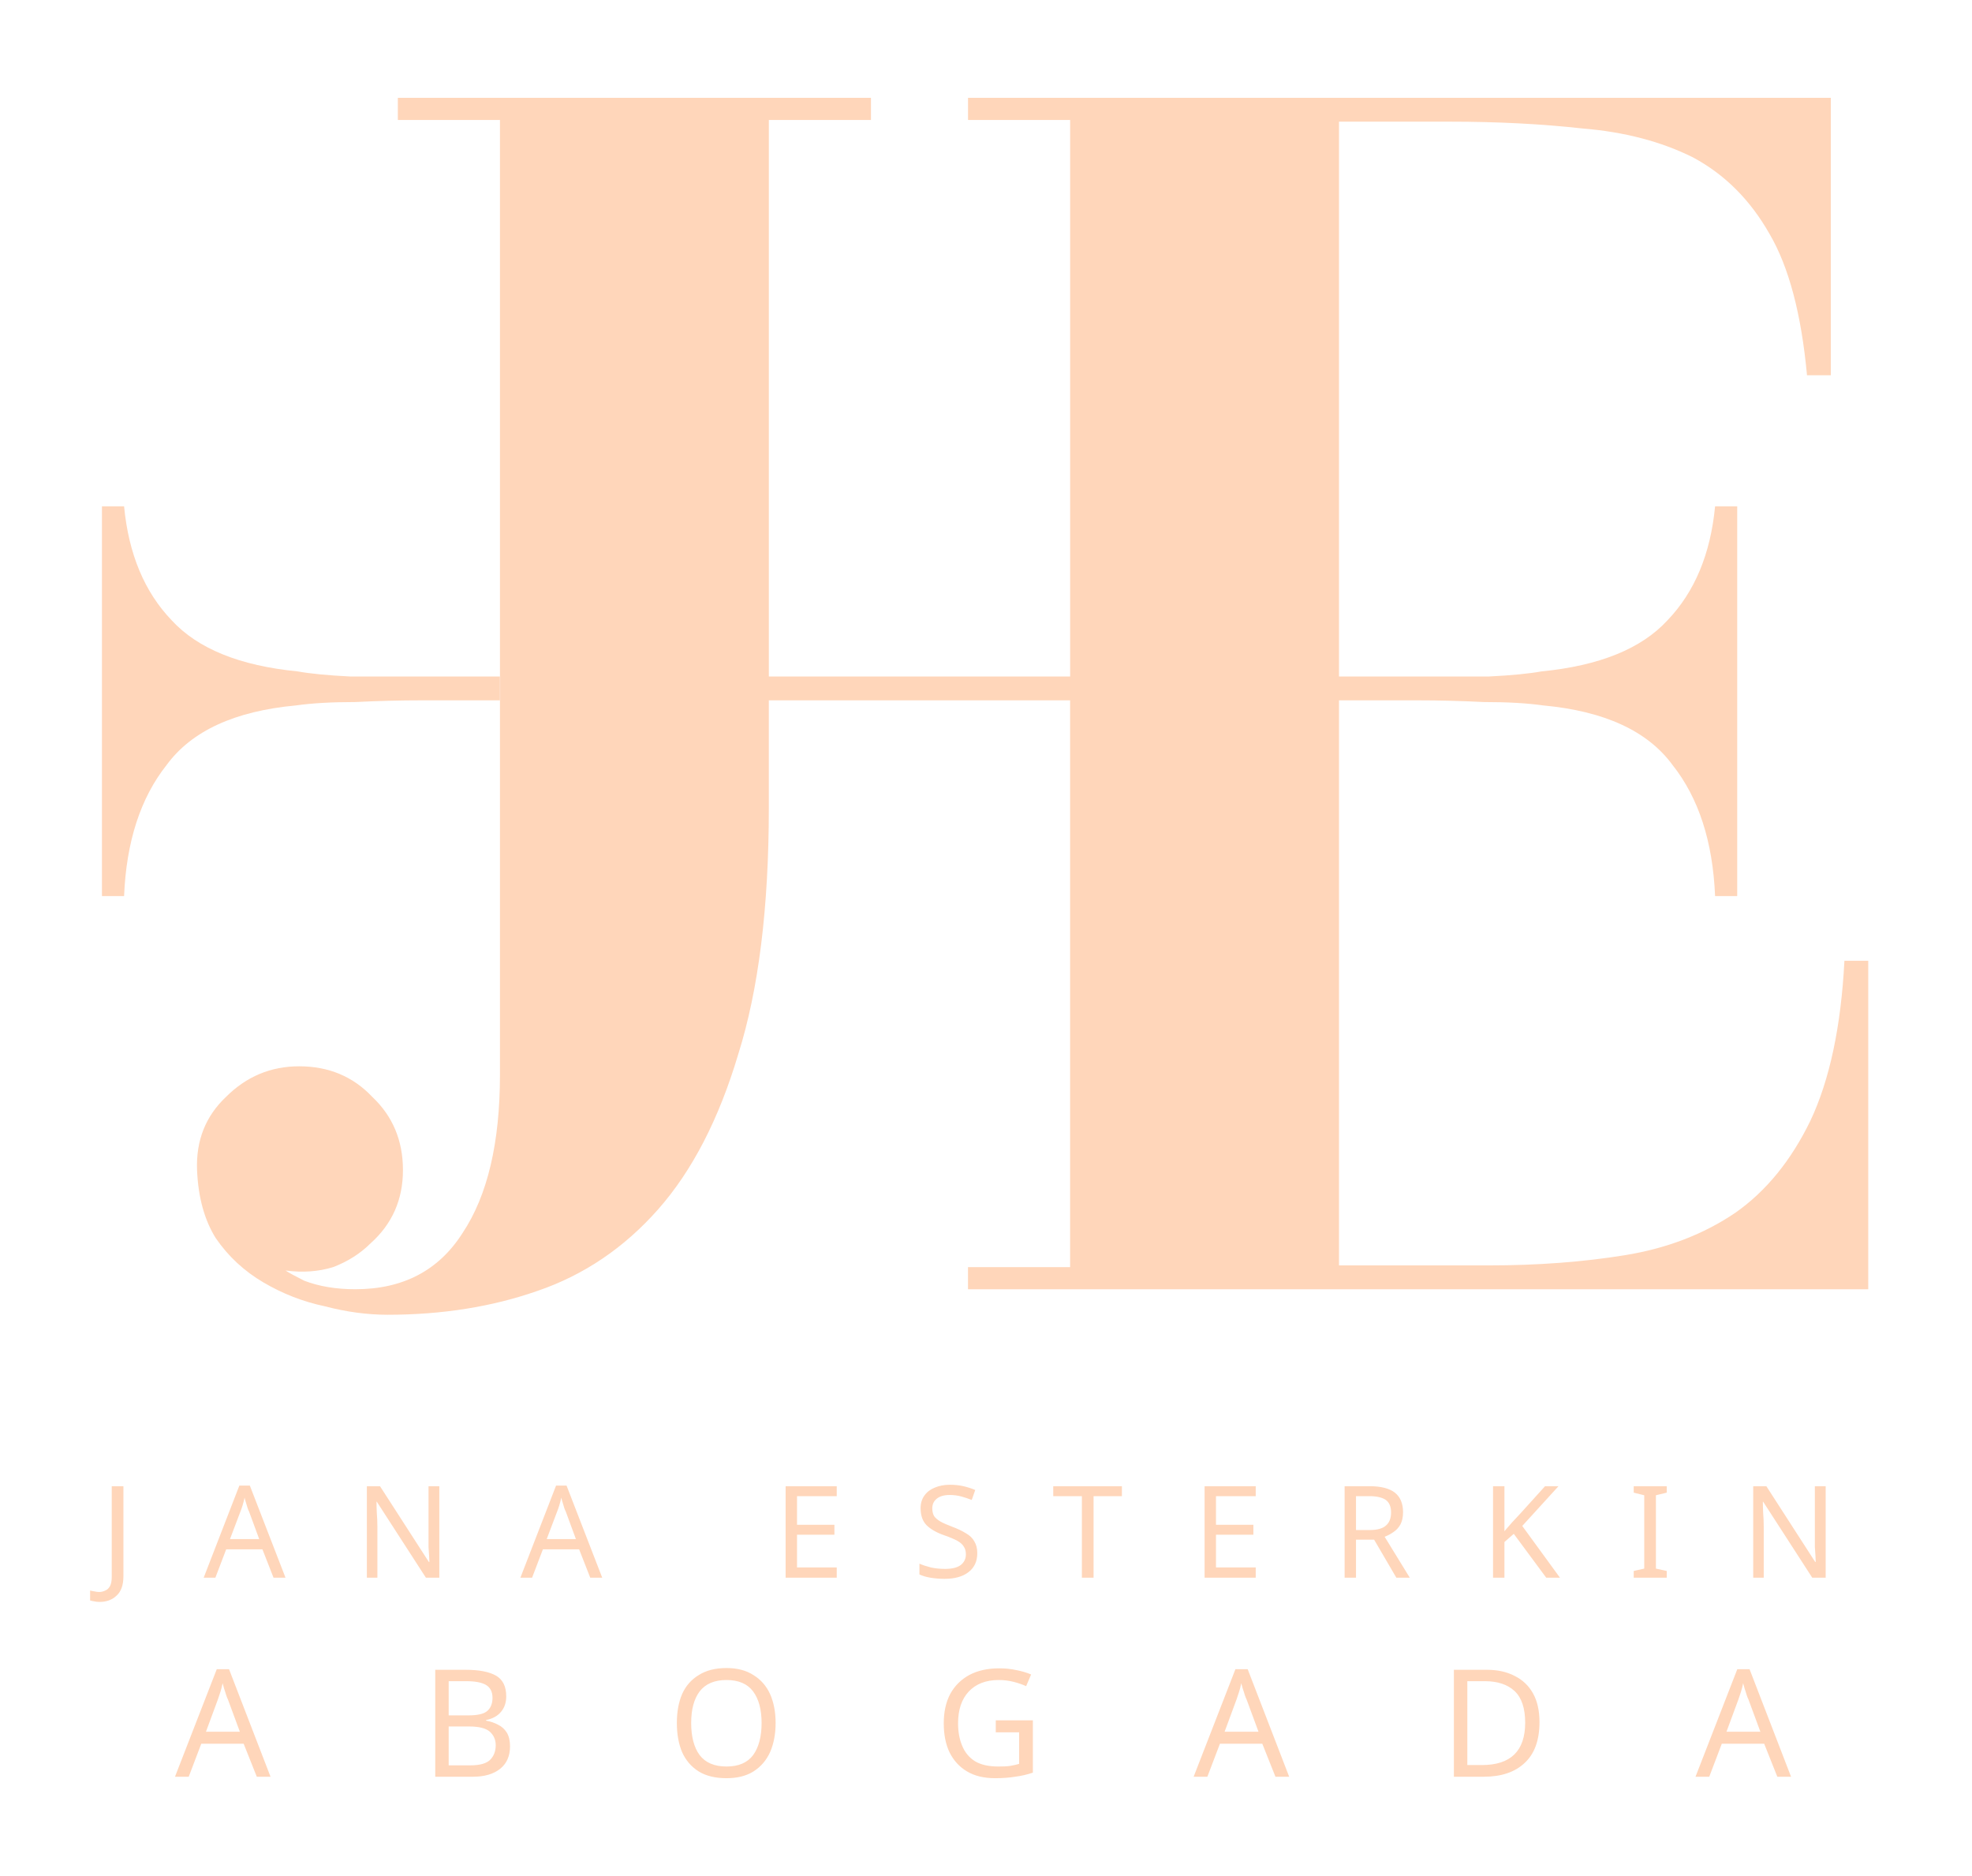
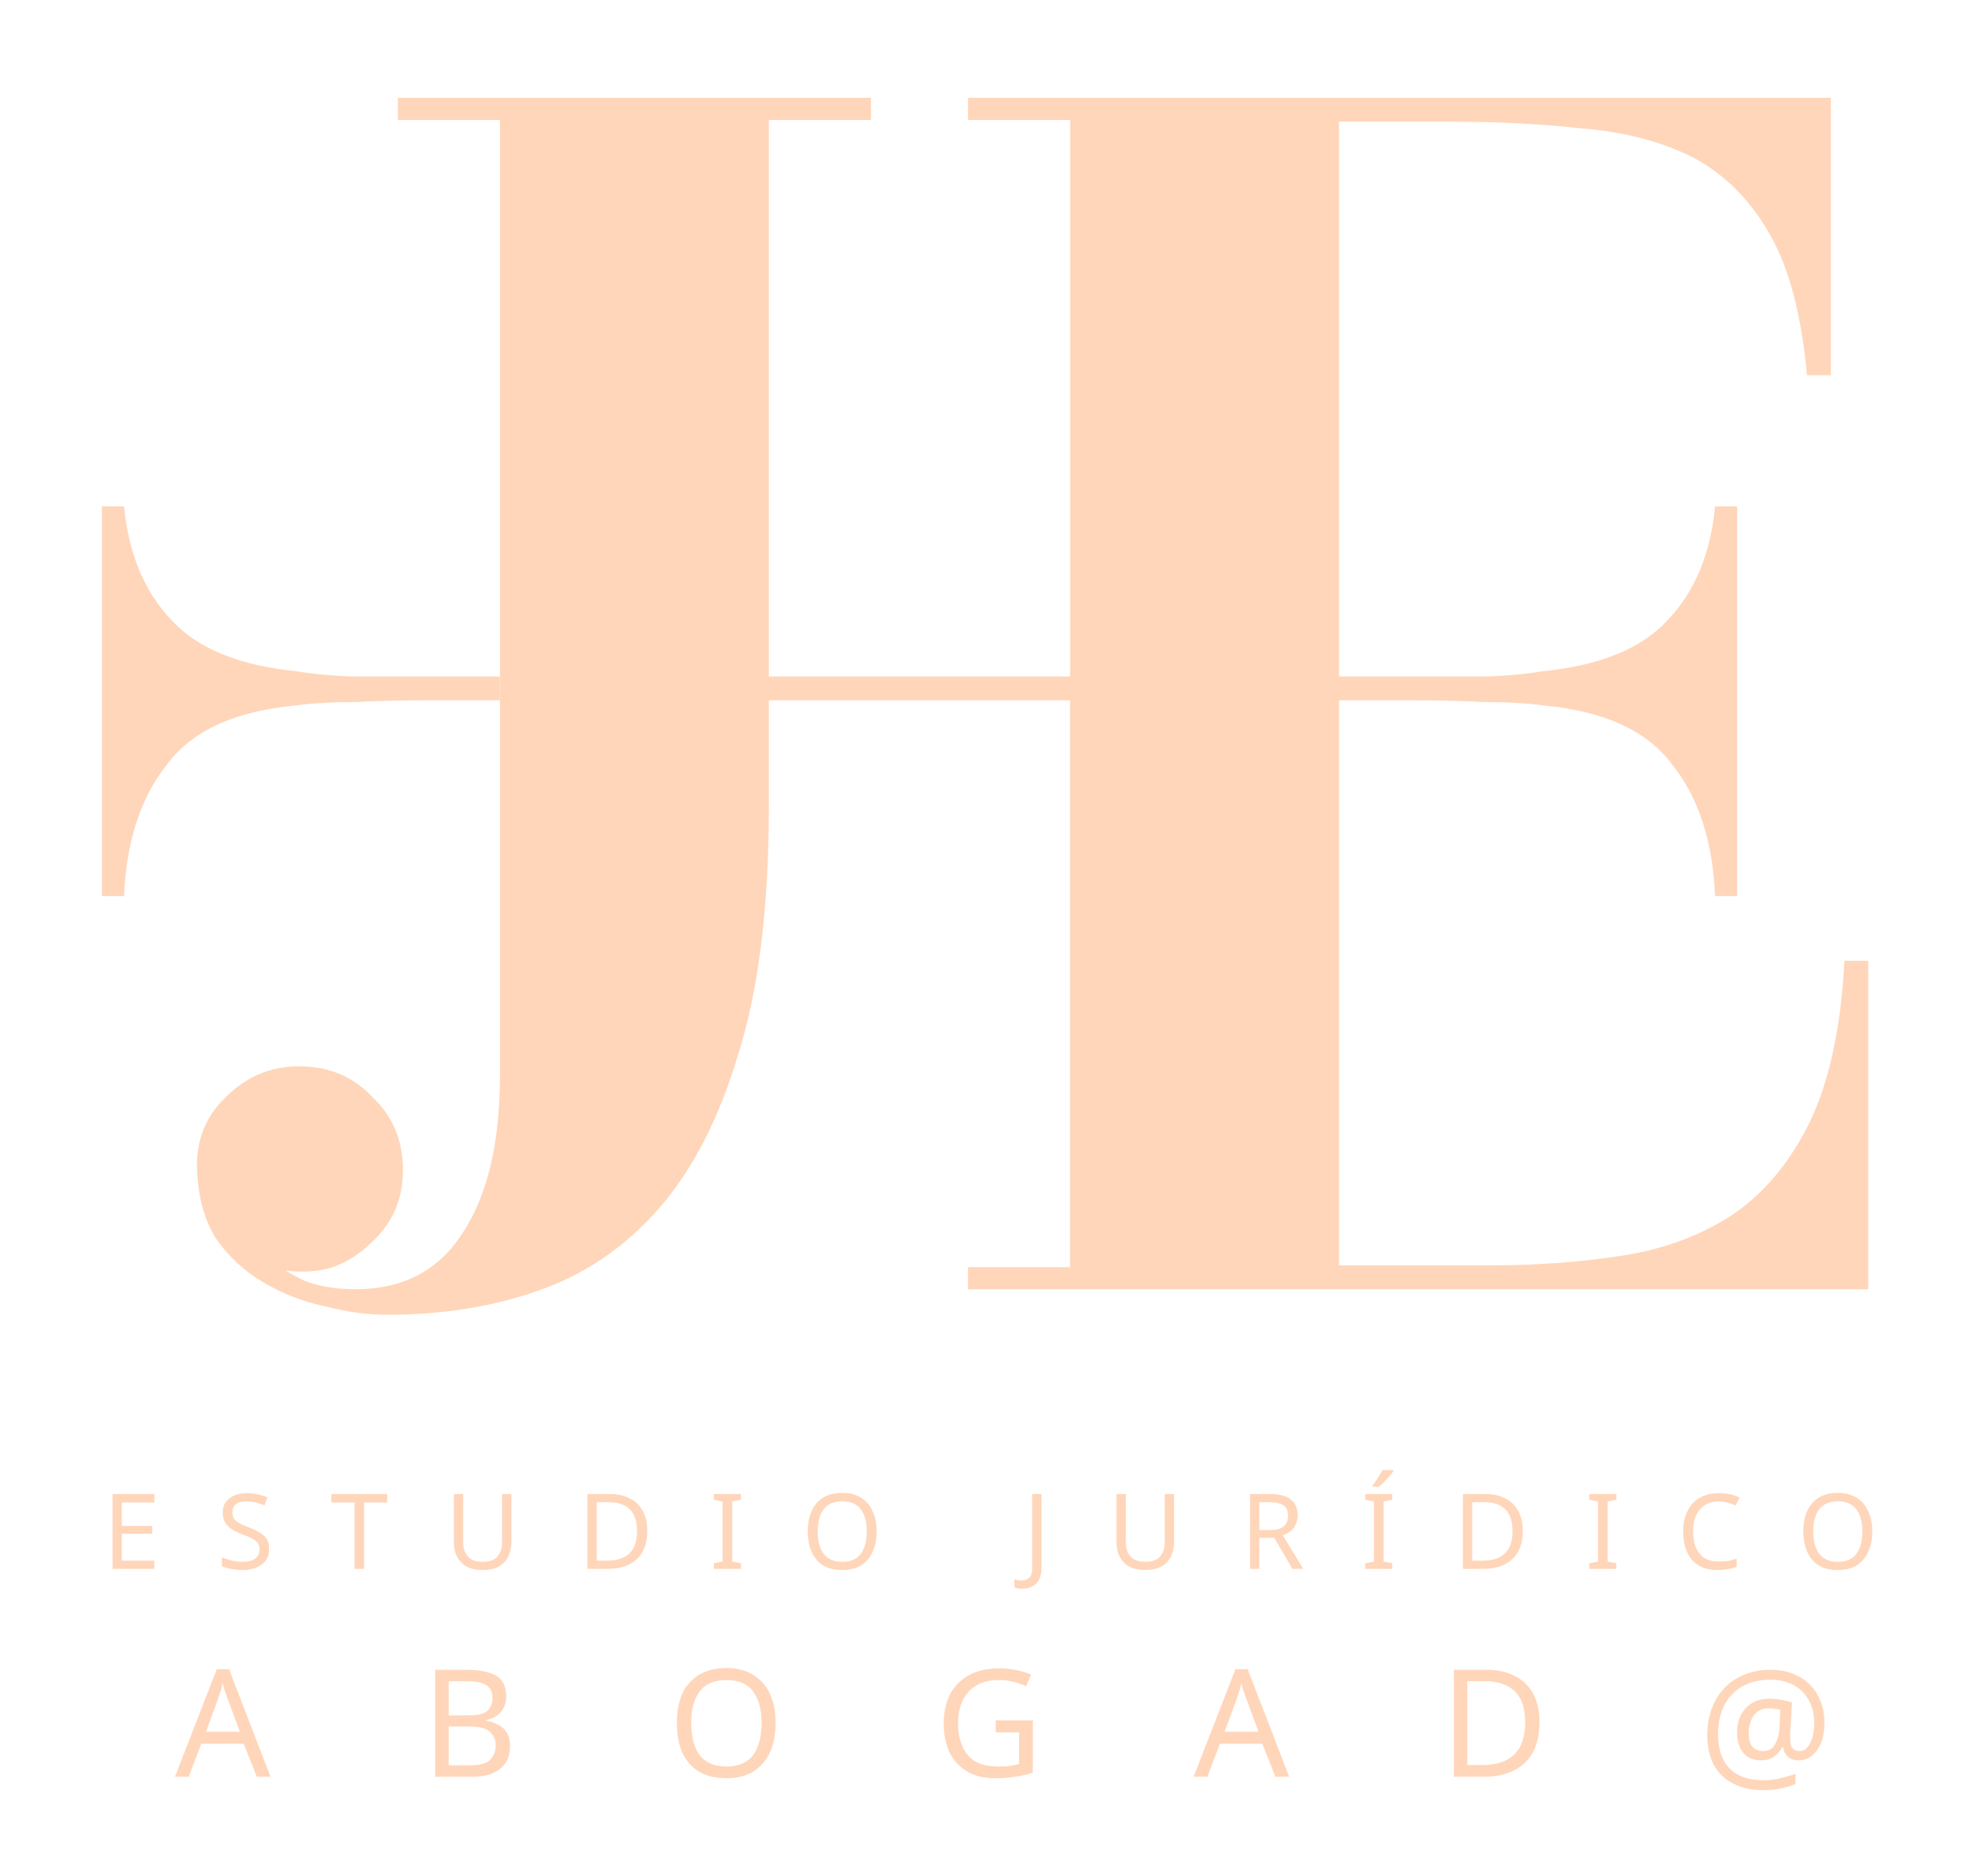
<svg xmlns="http://www.w3.org/2000/svg" width="105.461mm" height="100.301mm" viewBox="0 0 105.461 100.301" version="1.1" id="svg1" xml:space="preserve">
  <defs id="defs1" />
  <g id="layer1" transform="translate(188.3062,-24.09936)" style="fill:#ffd6ba;fill-opacity:1">
    <g id="g7" transform="translate(-240.6238,0.1528395)" style="fill:#ffd6ba;fill-opacity:1">
      <path d="m 73.594,29.178 v 1.183 h 5.461 v 29.761 h 0.011 v 1.274 h -0.011 v 20.022 c 0,3.64 -0.667,6.462 -2.002,8.464 -1.274,2.002 -3.186,3.003 -5.734,3.003 -1.031,0 -1.941,-0.152 -2.73,-0.455 -0.485,-0.243 -0.819,-0.425 -1.001,-0.546 0.91,0.121 1.76,0.061 2.548,-0.182 0.789,-0.303 1.456,-0.728 2.002,-1.274 1.153,-1.031 1.729,-2.336 1.729,-3.913 0,-1.577 -0.546,-2.882 -1.638,-3.913 -1.031,-1.092 -2.336,-1.638 -3.913,-1.638 -1.517,0 -2.821,0.546 -3.913,1.638 -1.092,1.031 -1.608,2.336 -1.547,3.913 0.061,1.456 0.395,2.669 1.001,3.64 0.667,0.971 1.517,1.76 2.548,2.366 1.031,0.607 2.124,1.032 3.276,1.274 1.153,0.303 2.275,0.455 3.367,0.455 2.912,0 5.582,-0.425 8.009,-1.274 2.488,-0.849 4.642,-2.306 6.462,-4.368 1.82,-2.063 3.246,-4.824 4.277,-8.282 1.092,-3.458 1.638,-7.857 1.638,-13.196 v -5.734 h 16.112 v 30.307 h -5.461 v 1.183 h 48.145 v -17.565 h -1.274 c -0.182,3.519 -0.789,6.371 -1.82,8.555 -1.031,2.124 -2.366,3.762 -4.004,4.914 -1.699,1.153 -3.671,1.911 -5.916,2.275 -2.245,0.364 -4.672,0.546 -7.281,0.546 H 123.926 V 61.395 h 4.187 c 1.153,0 2.336,0.03 3.549,0.091 1.274,0 2.336,0.061 3.185,0.182 3.276,0.303 5.582,1.365 6.917,3.185 1.395,1.76 2.154,4.095 2.275,7.008 h 1.183 V 51.02 h -1.183 c -0.243,2.548 -1.092,4.581 -2.548,6.098 -1.395,1.517 -3.64,2.427 -6.735,2.73 -0.667,0.121 -1.608,0.213 -2.821,0.273 h -3.549 -4.46 V 30.452 h 5.916 c 2.548,0 4.914,0.121 7.099,0.364 2.245,0.182 4.217,0.698 5.916,1.547 1.699,0.91 3.064,2.275 4.096,4.096 1.031,1.76 1.699,4.278 2.002,7.554 h 1.274 V 29.178 h -46.142 v 1.183 h 5.461 V 60.121 H 93.435 V 30.361 h 5.461 v -1.183 z m 5.461,32.217 V 60.121 H 74.607 71.057 C 69.844,60.061 68.903,59.969 68.236,59.848 65.142,59.545 62.897,58.635 61.501,57.118 60.045,55.601 59.196,53.568 58.953,51.02 h -1.183 v 20.841 h 1.183 c 0.121,-2.912 0.88,-5.248 2.275,-7.008 1.335,-1.82 3.641,-2.882 6.917,-3.185 0.849,-0.121 1.911,-0.182 3.185,-0.182 1.213,-0.061 2.397,-0.091 3.55,-0.091 z" style="font-size:157.829px;line-height:150.578px;font-family:JWH;-inkscape-font-specification:'JWH, Normal';letter-spacing:1.11px;fill:#ffd6ba;stroke-width:4.266;stroke-linecap:round;fill-opacity:1" id="path5" />
-       <text xml:space="preserve" style="font-style:normal;font-variant:normal;font-weight:normal;font-stretch:normal;font-size:6.856px;line-height:9.21px;font-family:Questrial;-inkscape-font-specification:'Questrial, Normal';font-variant-ligatures:normal;font-variant-caps:normal;font-variant-numeric:normal;font-variant-east-asian:normal;letter-spacing:3.673px;fill:#ffd6ba;stroke-width:0.452;stroke-linecap:round;fill-opacity:1" x="57.667" y="108.31" id="text5">
-         <tspan id="tspan5" style="font-style:normal;font-variant:normal;font-weight:normal;font-stretch:normal;font-size:6.856px;font-family:Questrial;-inkscape-font-specification:'Questrial, Normal';font-variant-ligatures:normal;font-variant-caps:normal;font-variant-numeric:normal;font-variant-east-asian:normal;letter-spacing:3.673px;fill:#ffd6ba;stroke-width:0.452;fill-opacity:1" x="57.667" y="108.31">JANA ESTERKIN</tspan>
+       <text xml:space="preserve" style="font-style:normal;font-variant:normal;font-weight:normal;font-stretch:normal;font-size:5.6px;line-height:7.523px;font-family:Questrial;-inkscape-font-specification:'Questrial, Normal';font-variant-ligatures:normal;font-variant-caps:normal;font-variant-numeric:normal;font-variant-east-asian:normal;letter-spacing:3px;fill:#ffd6ba;fill-opacity:1;stroke-width:0.37;stroke-linecap:round" x="57.789" y="107.837" id="text5">
+         <tspan id="tspan5" style="font-style:normal;font-variant:normal;font-weight:normal;font-stretch:normal;font-size:5.6px;font-family:Questrial;-inkscape-font-specification:'Questrial, Normal';font-variant-ligatures:normal;font-variant-caps:normal;font-variant-numeric:normal;font-variant-east-asian:normal;letter-spacing:3px;fill:#ffd6ba;fill-opacity:1;stroke-width:0.37" x="57.789" y="107.837">ESTUDIO JURÍDICO</tspan>
      </text>
-       <text xml:space="preserve" style="font-style:normal;font-variant:normal;font-weight:normal;font-stretch:normal;font-size:8.014px;line-height:20.176px;font-family:Questrial;-inkscape-font-specification:'Questrial, Normal';font-variant-ligatures:normal;font-variant-caps:normal;font-variant-numeric:normal;font-variant-east-asian:normal;letter-spacing:8.014px;fill:#ffd6ba;stroke-width:0.991;stroke-linecap:round;fill-opacity:1" x="61.674" y="118.953" id="text6">
-         <tspan id="tspan6" style="font-style:normal;font-variant:normal;font-weight:normal;font-stretch:normal;font-size:8.014px;font-family:Questrial;-inkscape-font-specification:'Questrial, Normal';font-variant-ligatures:normal;font-variant-caps:normal;font-variant-numeric:normal;font-variant-east-asian:normal;letter-spacing:8.014px;fill:#ffd6ba;stroke-width:0.991;fill-opacity:1" x="61.674" y="118.953">ABOGADA</tspan>
+       <text xml:space="preserve" style="font-style:normal;font-variant:normal;font-weight:normal;font-stretch:normal;font-size:8.014px;line-height:20.176px;font-family:Questrial;-inkscape-font-specification:'Questrial, Normal';font-variant-ligatures:normal;font-variant-caps:normal;font-variant-numeric:normal;font-variant-east-asian:normal;letter-spacing:8.014px;fill:#ffd6ba;fill-opacity:1;stroke-width:0.991;stroke-linecap:round" x="61.674" y="118.953" id="text6">
+         <tspan id="tspan6" style="font-style:normal;font-variant:normal;font-weight:normal;font-stretch:normal;font-size:8.014px;font-family:Questrial;-inkscape-font-specification:'Questrial, Normal';font-variant-ligatures:normal;font-variant-caps:normal;font-variant-numeric:normal;font-variant-east-asian:normal;letter-spacing:8.014px;fill:#ffd6ba;fill-opacity:1;stroke-width:0.991" x="61.674" y="118.953">ABOGAD@</tspan>
      </text>
    </g>
  </g>
</svg>
